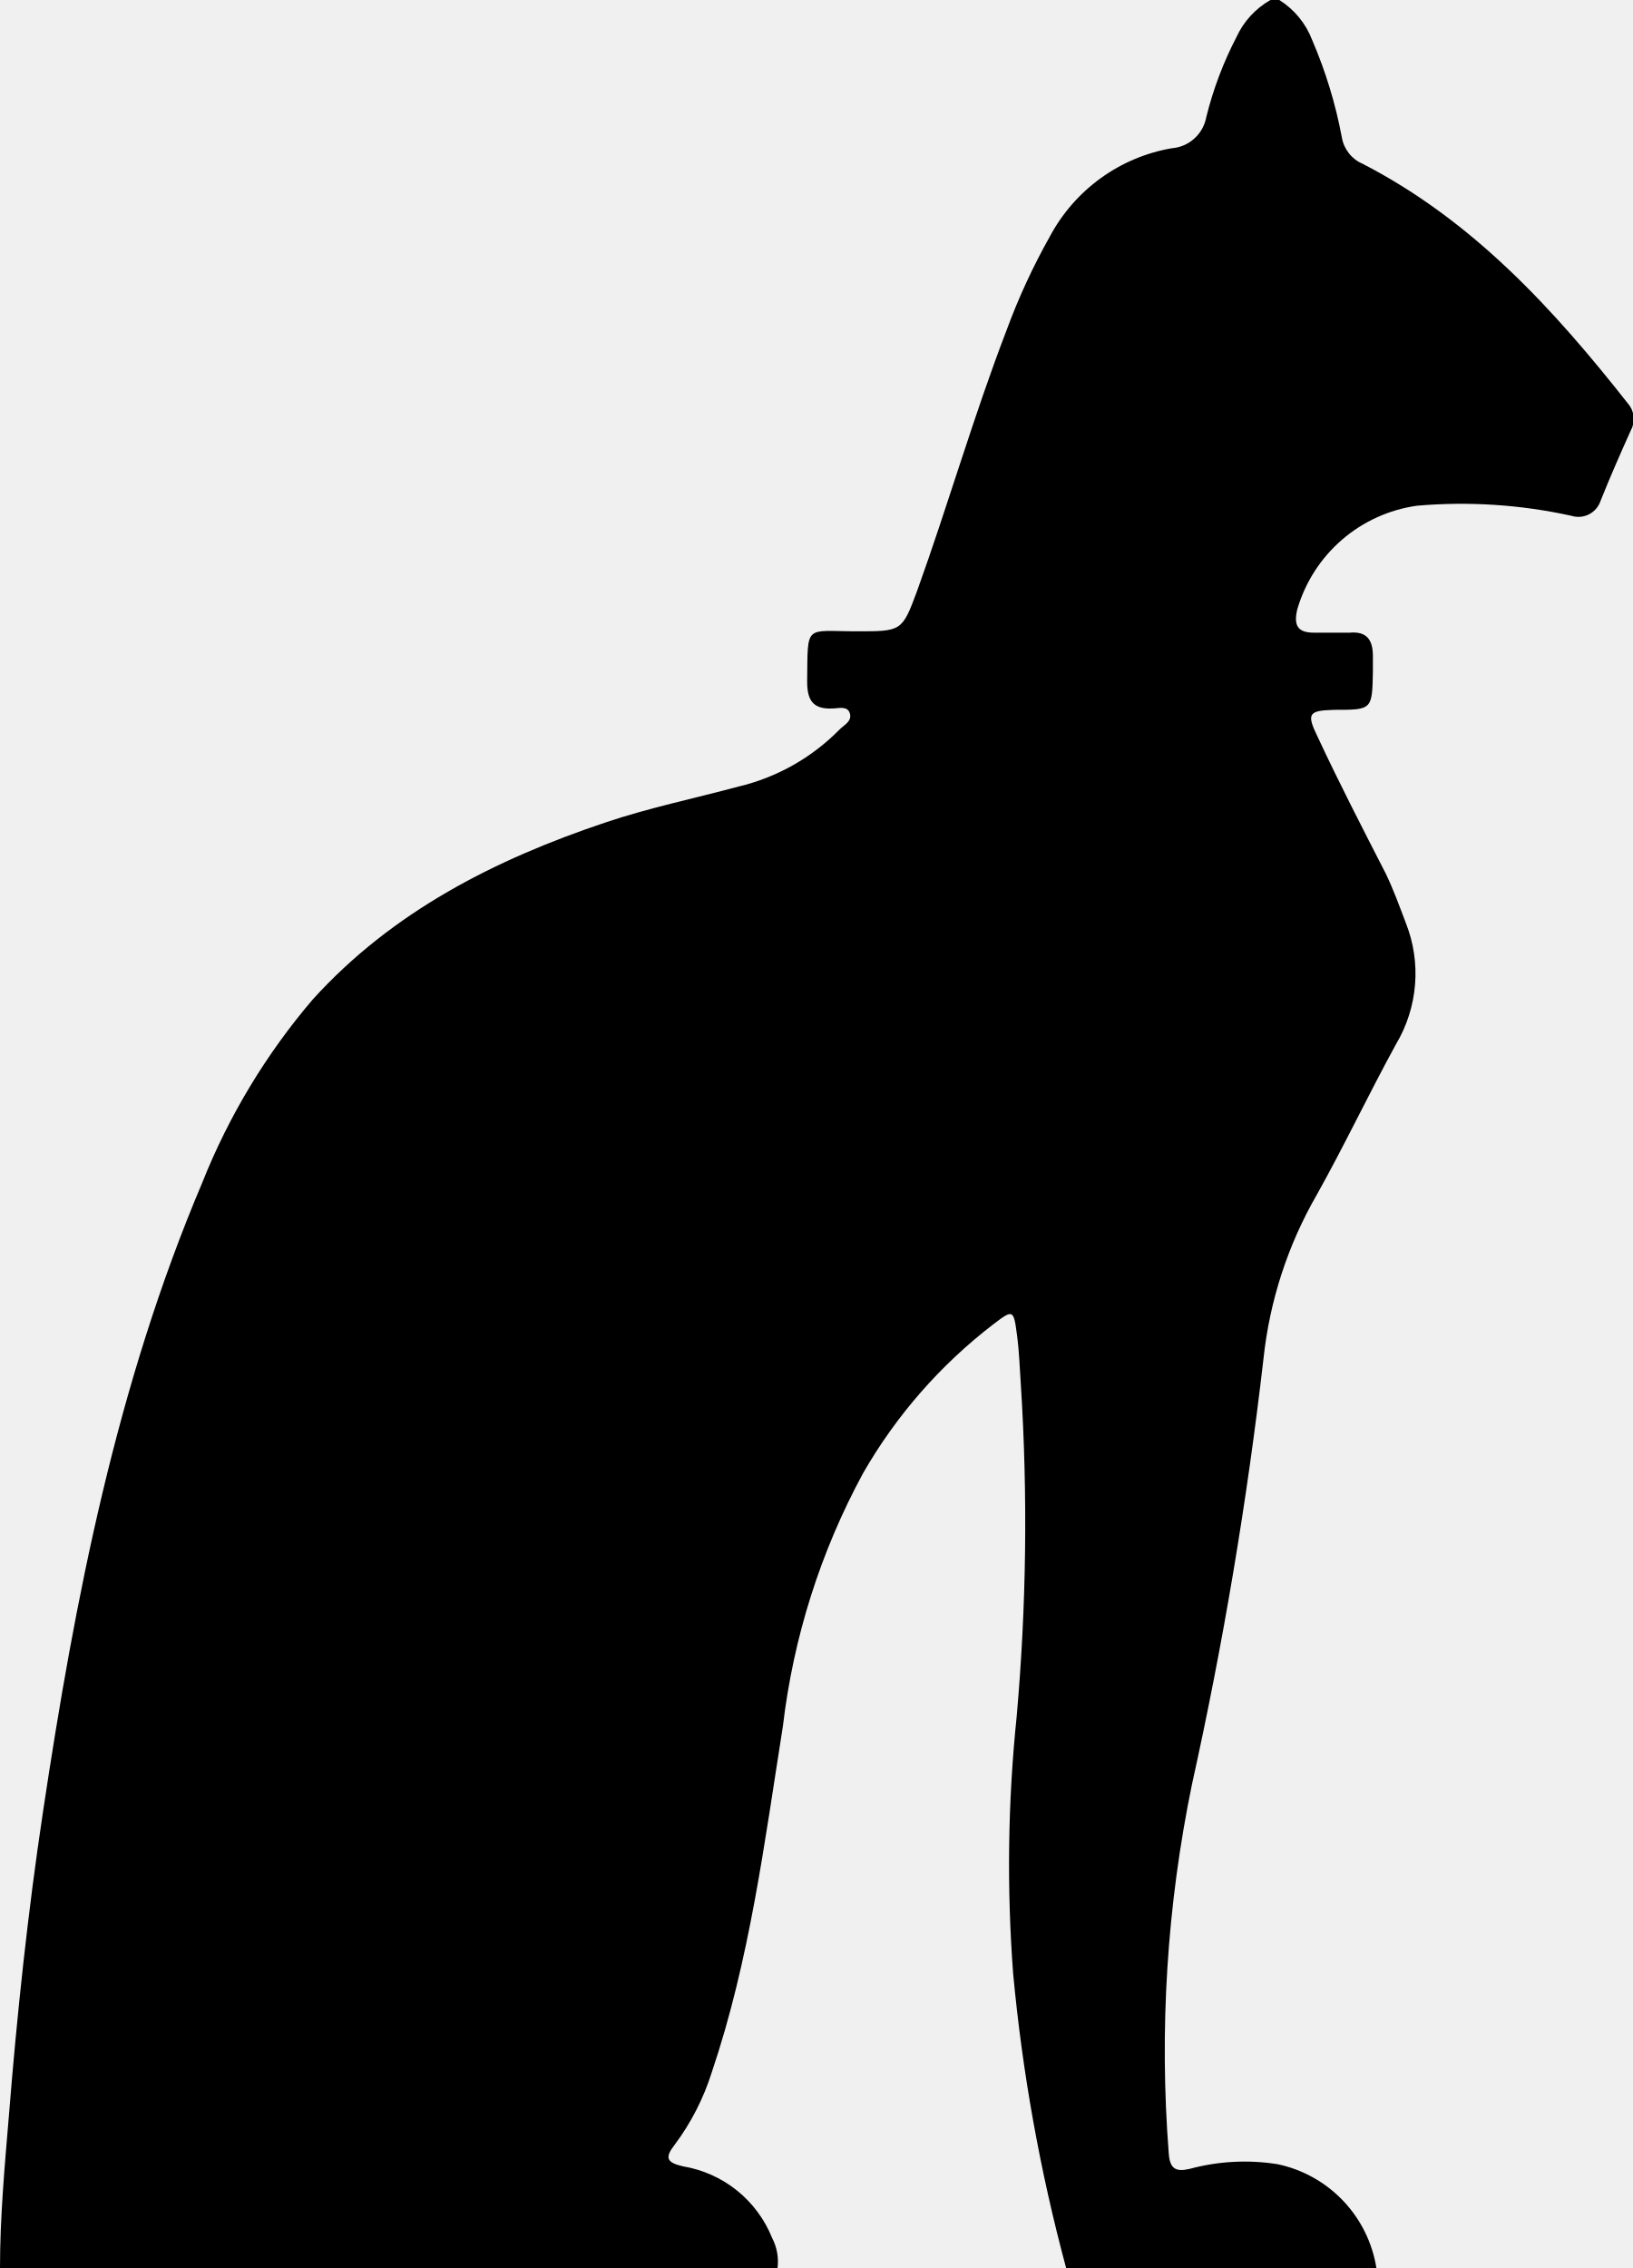
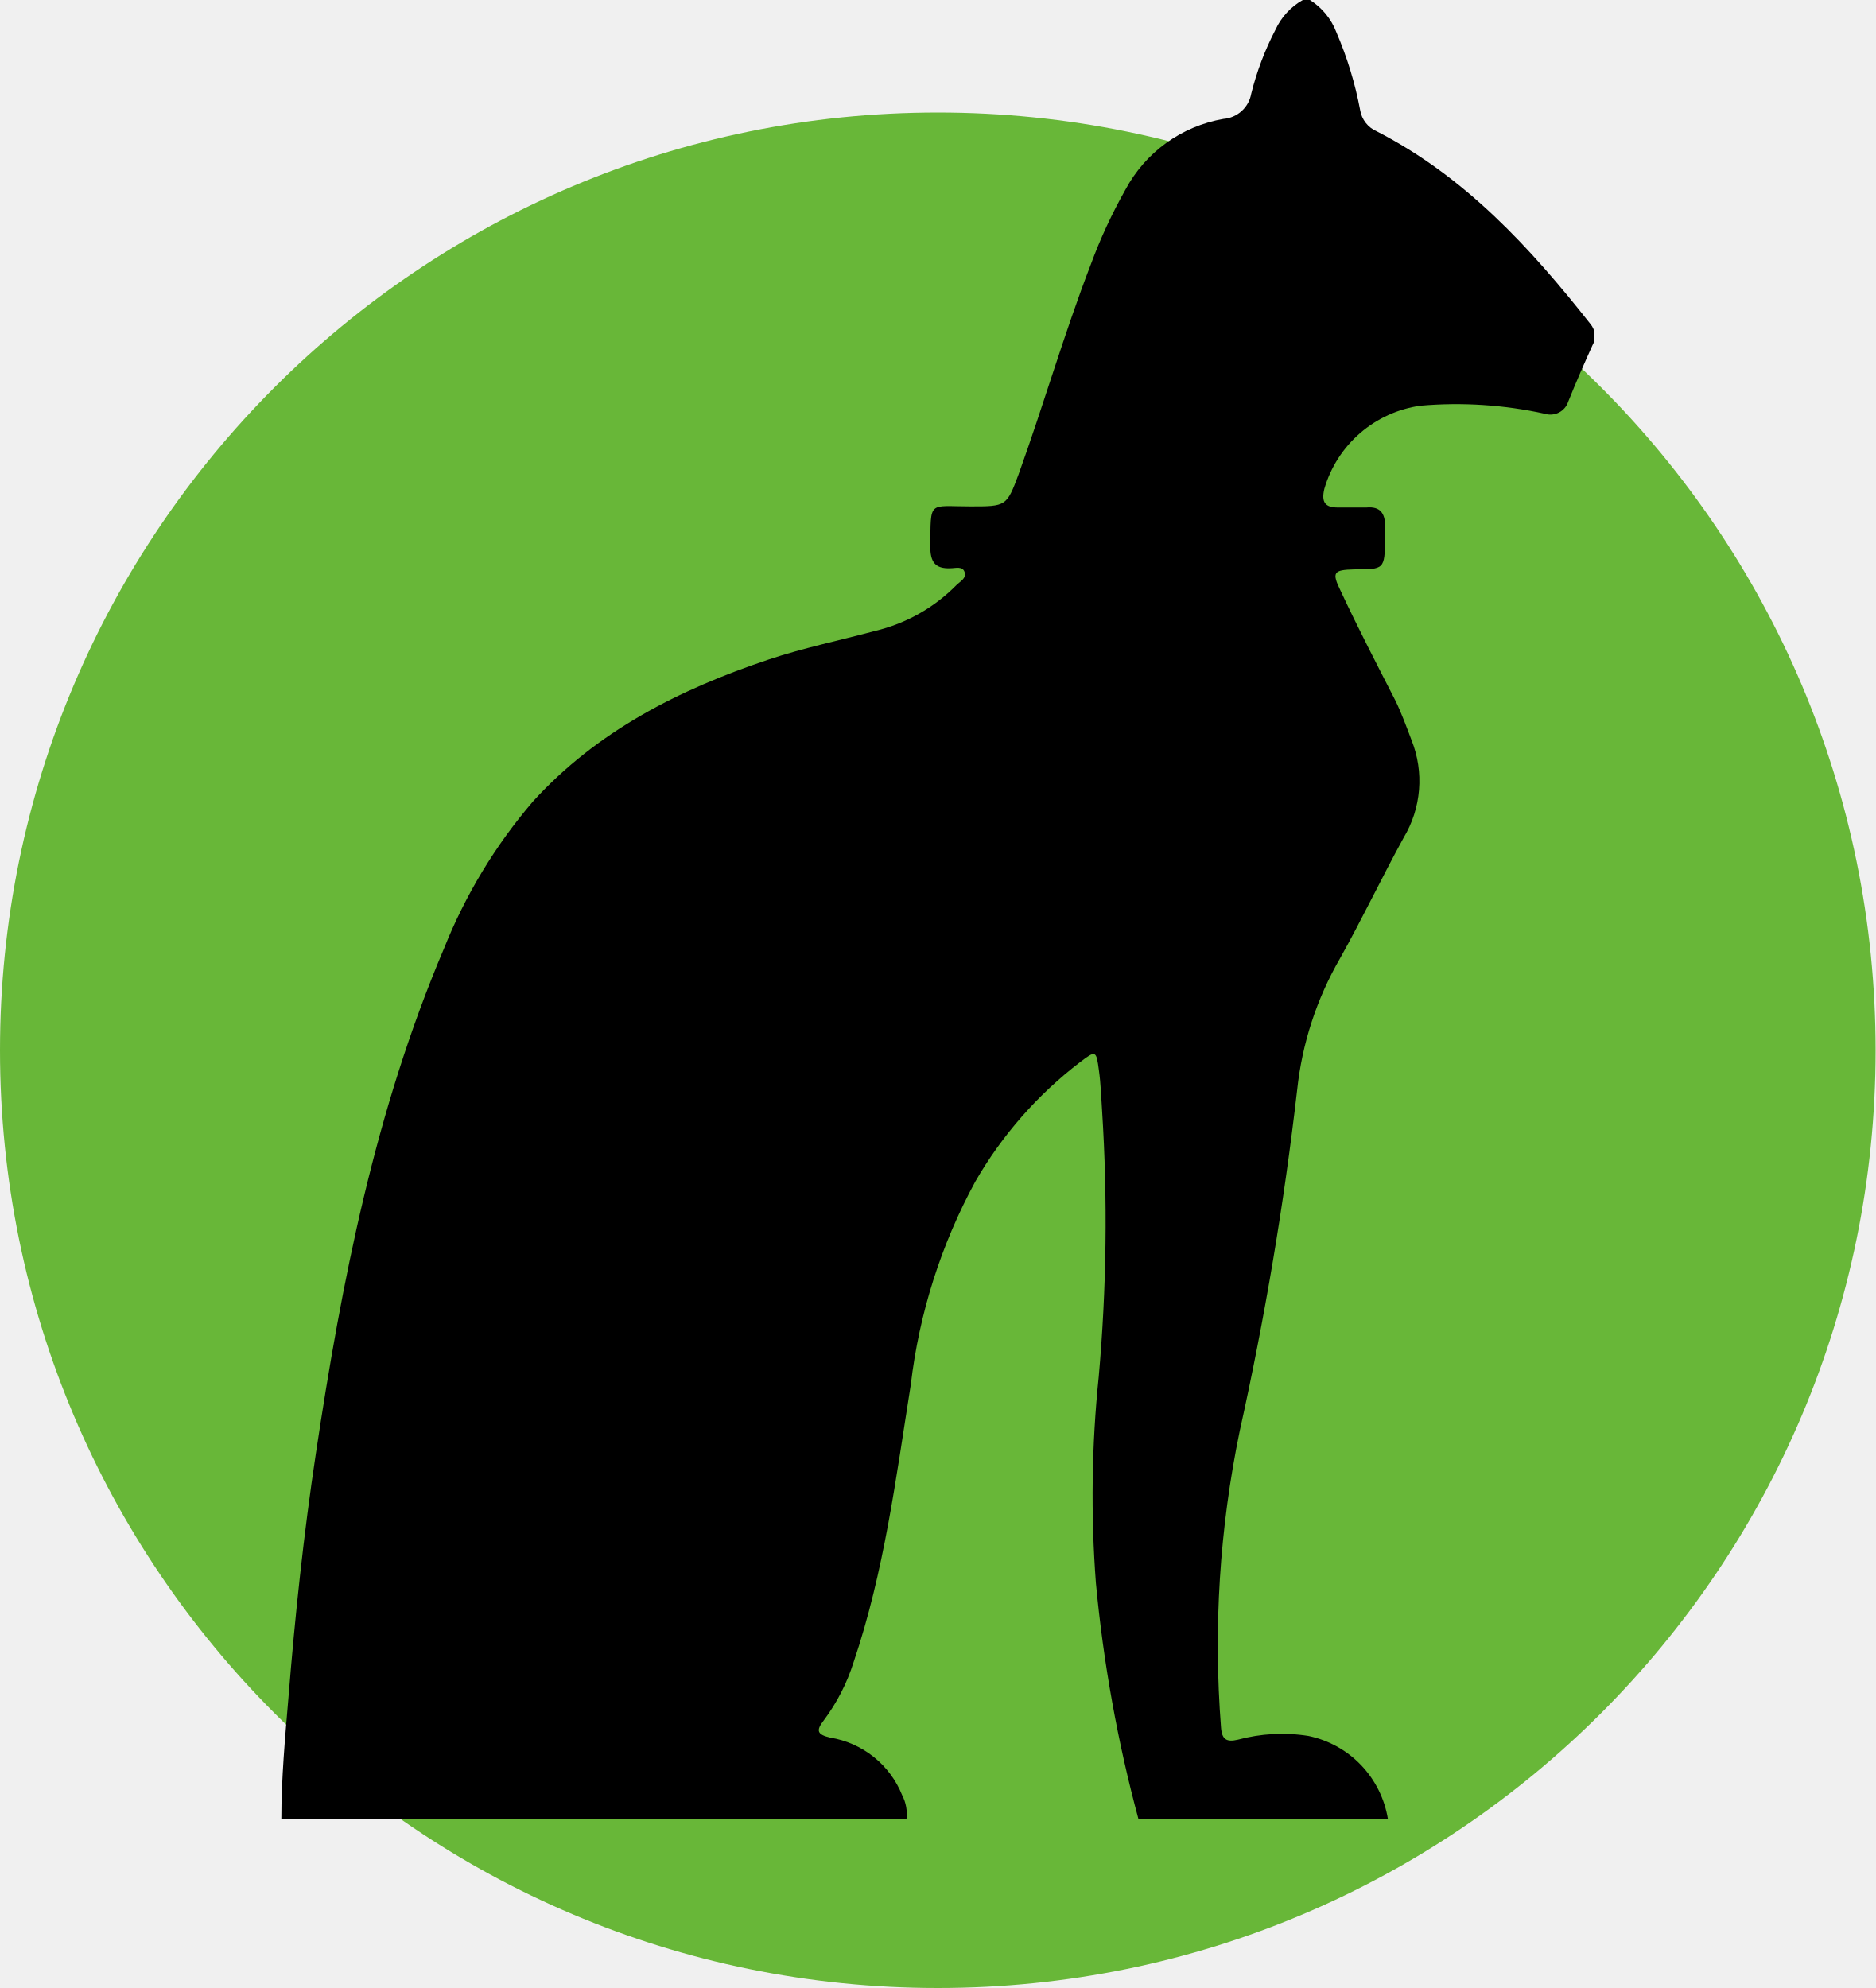
- <svg xmlns="http://www.w3.org/2000/svg" width="36" height="50" viewBox="0 0 36 50" fill="none">
-   <g clip-path="url(#clip0_135_3256)">
-     <path d="M28.203 0H28.008C27.678 0.187 27.415 0.474 27.257 0.82C26.968 1.377 26.745 1.967 26.594 2.577C26.561 2.761 26.469 2.928 26.331 3.053C26.193 3.178 26.018 3.254 25.833 3.268C25.266 3.366 24.729 3.592 24.263 3.93C23.797 4.268 23.413 4.708 23.143 5.216C22.771 5.877 22.453 6.566 22.191 7.278C21.461 9.175 20.901 11.134 20.211 13.046C19.887 13.918 19.872 13.918 18.895 13.918C17.727 13.918 17.81 13.737 17.794 15.026C17.794 15.433 17.918 15.639 18.35 15.619C18.483 15.619 18.684 15.552 18.735 15.727C18.787 15.902 18.612 15.979 18.509 16.082C17.899 16.703 17.128 17.139 16.282 17.34C15.305 17.603 14.307 17.809 13.356 18.129C10.913 18.948 8.655 20.093 6.897 22.031C5.868 23.235 5.045 24.6 4.459 26.072C2.571 30.526 1.656 35.217 0.946 39.954C0.612 42.175 0.375 44.407 0.195 46.655C0.103 47.758 0 48.876 0 50H17.141C17.17 49.773 17.128 49.543 17.023 49.34C16.858 48.929 16.59 48.567 16.245 48.29C15.9 48.013 15.489 47.83 15.053 47.758C14.693 47.675 14.652 47.567 14.873 47.283C15.234 46.801 15.51 46.261 15.691 45.686C16.529 43.206 16.853 40.619 17.259 38.057C17.489 36.1 18.089 34.205 19.029 32.474C19.761 31.2 20.738 30.084 21.903 29.191C22.33 28.866 22.346 28.866 22.418 29.418C22.469 29.784 22.479 30.16 22.505 30.531C22.66 32.966 22.628 35.41 22.413 37.84C22.218 39.724 22.193 41.622 22.335 43.51C22.54 45.703 22.93 47.874 23.503 50H30.343C30.254 49.442 29.997 48.924 29.608 48.516C29.218 48.107 28.714 47.826 28.162 47.711C27.518 47.609 26.859 47.644 26.229 47.814C25.92 47.887 25.791 47.814 25.766 47.479C25.553 44.751 25.726 42.005 26.28 39.325C26.966 36.23 27.491 33.102 27.854 29.954C27.989 28.682 28.388 27.453 29.026 26.345C29.638 25.253 30.173 24.119 30.775 23.021C31.014 22.621 31.157 22.172 31.195 21.708C31.233 21.244 31.163 20.778 30.991 20.345C30.852 19.979 30.718 19.608 30.549 19.258C30.034 18.253 29.52 17.258 29.047 16.242C28.795 15.727 28.851 15.665 29.412 15.649C30.25 15.649 30.25 15.649 30.266 14.804C30.266 14.691 30.266 14.577 30.266 14.464C30.266 14.108 30.132 13.912 29.751 13.948C29.494 13.948 29.237 13.948 28.97 13.948C28.615 13.948 28.512 13.799 28.599 13.433C28.773 12.838 29.114 12.306 29.582 11.901C30.05 11.496 30.625 11.235 31.238 11.149C32.377 11.05 33.525 11.125 34.642 11.371C34.771 11.412 34.911 11.4 35.031 11.338C35.151 11.277 35.243 11.17 35.285 11.041C35.491 10.526 35.717 10.01 35.949 9.495C36.001 9.403 36.024 9.298 36.015 9.193C36.006 9.088 35.965 8.988 35.897 8.907C34.251 6.814 32.467 4.861 30.034 3.608C29.917 3.558 29.814 3.478 29.735 3.377C29.656 3.276 29.603 3.157 29.582 3.031C29.444 2.294 29.225 1.575 28.929 0.887C28.79 0.52 28.535 0.209 28.203 0V0Z" fill="black" />
+ <svg xmlns="http://www.w3.org/2000/svg" width="100" height="106" viewBox="0 0 100 106" fill="none">
+   <circle cx="50" cy="56" r="50" fill="#68B738" />
+   <g clip-path="url(#clip0_94552_4000)">
+     <path d="M69.84 0H69.46C68.818 0.363 68.307 0.919 68 1.59C67.438 2.672 67.005 3.817 66.71 5C66.647 5.356 66.467 5.681 66.199 5.923C65.931 6.166 65.59 6.312 65.23 6.34C64.128 6.53 63.084 6.969 62.177 7.624C61.271 8.28 60.526 9.133 60 10.12C59.277 11.401 58.658 12.739 58.15 14.12C56.73 17.8 55.64 21.6 54.3 25.31C53.67 27 53.64 27 51.74 27C49.47 27 49.63 26.65 49.6 29.15C49.6 29.94 49.84 30.34 50.68 30.3C50.94 30.3 51.33 30.17 51.43 30.51C51.53 30.85 51.19 31 50.99 31.2C49.804 32.404 48.304 33.249 46.66 33.64C44.76 34.15 42.82 34.55 40.97 35.17C36.22 36.76 31.83 38.98 28.41 42.74C26.41 45.075 24.809 47.724 23.67 50.58C20 59.22 18.22 68.32 16.84 77.51C16.19 81.82 15.73 86.15 15.38 90.51C15.2 92.65 15 94.82 15 97H48.33C48.385 96.56 48.305 96.113 48.1 95.72C47.779 94.922 47.259 94.22 46.588 93.683C45.917 93.145 45.118 92.789 44.27 92.65C43.57 92.49 43.49 92.28 43.92 91.73C44.621 90.794 45.159 89.746 45.51 88.63C47.14 83.82 47.77 78.8 48.56 73.83C49.006 70.034 50.174 66.358 52 63C53.424 60.528 55.324 58.363 57.59 56.63C58.42 56 58.45 56 58.59 57.07C58.69 57.78 58.71 58.51 58.76 59.23C59.06 63.954 59 68.695 58.58 73.41C58.202 77.065 58.152 80.746 58.43 84.41C58.828 88.664 59.587 92.876 60.7 97H74C73.826 95.918 73.328 94.913 72.571 94.12C71.814 93.327 70.833 92.783 69.76 92.56C68.507 92.361 67.225 92.429 66 92.76C65.4 92.9 65.15 92.76 65.1 92.11C64.686 86.816 65.023 81.49 66.1 76.29C67.434 70.287 68.455 64.219 69.16 58.11C69.422 55.643 70.199 53.258 71.44 51.11C72.63 48.99 73.67 46.79 74.84 44.66C75.305 43.886 75.584 43.014 75.657 42.114C75.73 41.214 75.594 40.309 75.26 39.47C74.99 38.76 74.73 38.04 74.4 37.36C73.4 35.41 72.4 33.48 71.48 31.51C70.99 30.51 71.1 30.39 72.19 30.36C73.82 30.36 73.82 30.36 73.85 28.72C73.85 28.5 73.85 28.28 73.85 28.06C73.85 27.37 73.59 26.99 72.85 27.06C72.35 27.06 71.85 27.06 71.33 27.06C70.64 27.06 70.44 26.77 70.61 26.06C70.947 24.906 71.611 23.874 72.521 23.088C73.431 22.302 74.549 21.796 75.74 21.63C77.956 21.438 80.188 21.583 82.36 22.06C82.611 22.139 82.882 22.116 83.116 21.996C83.35 21.877 83.528 21.669 83.61 21.42C84.01 20.42 84.45 19.42 84.9 18.42C85.002 18.243 85.047 18.038 85.029 17.834C85.011 17.63 84.931 17.437 84.8 17.28C81.6 13.22 78.13 9.43 73.4 7C73.171 6.902 72.971 6.748 72.817 6.552C72.664 6.356 72.561 6.125 72.52 5.88C72.252 4.451 71.826 3.055 71.25 1.72C70.98 1.009 70.484 0.405 69.84 0V0Z" fill="black" />
  </g>
  <defs>
-     <clipPath id="clip0_135_3256">
-       <rect width="36" height="50" fill="white" />
+     <clipPath id="clip0_94552_4000">
+       <rect width="70" height="97" fill="white" transform="translate(15)" />
    </clipPath>
  </defs>
</svg>
